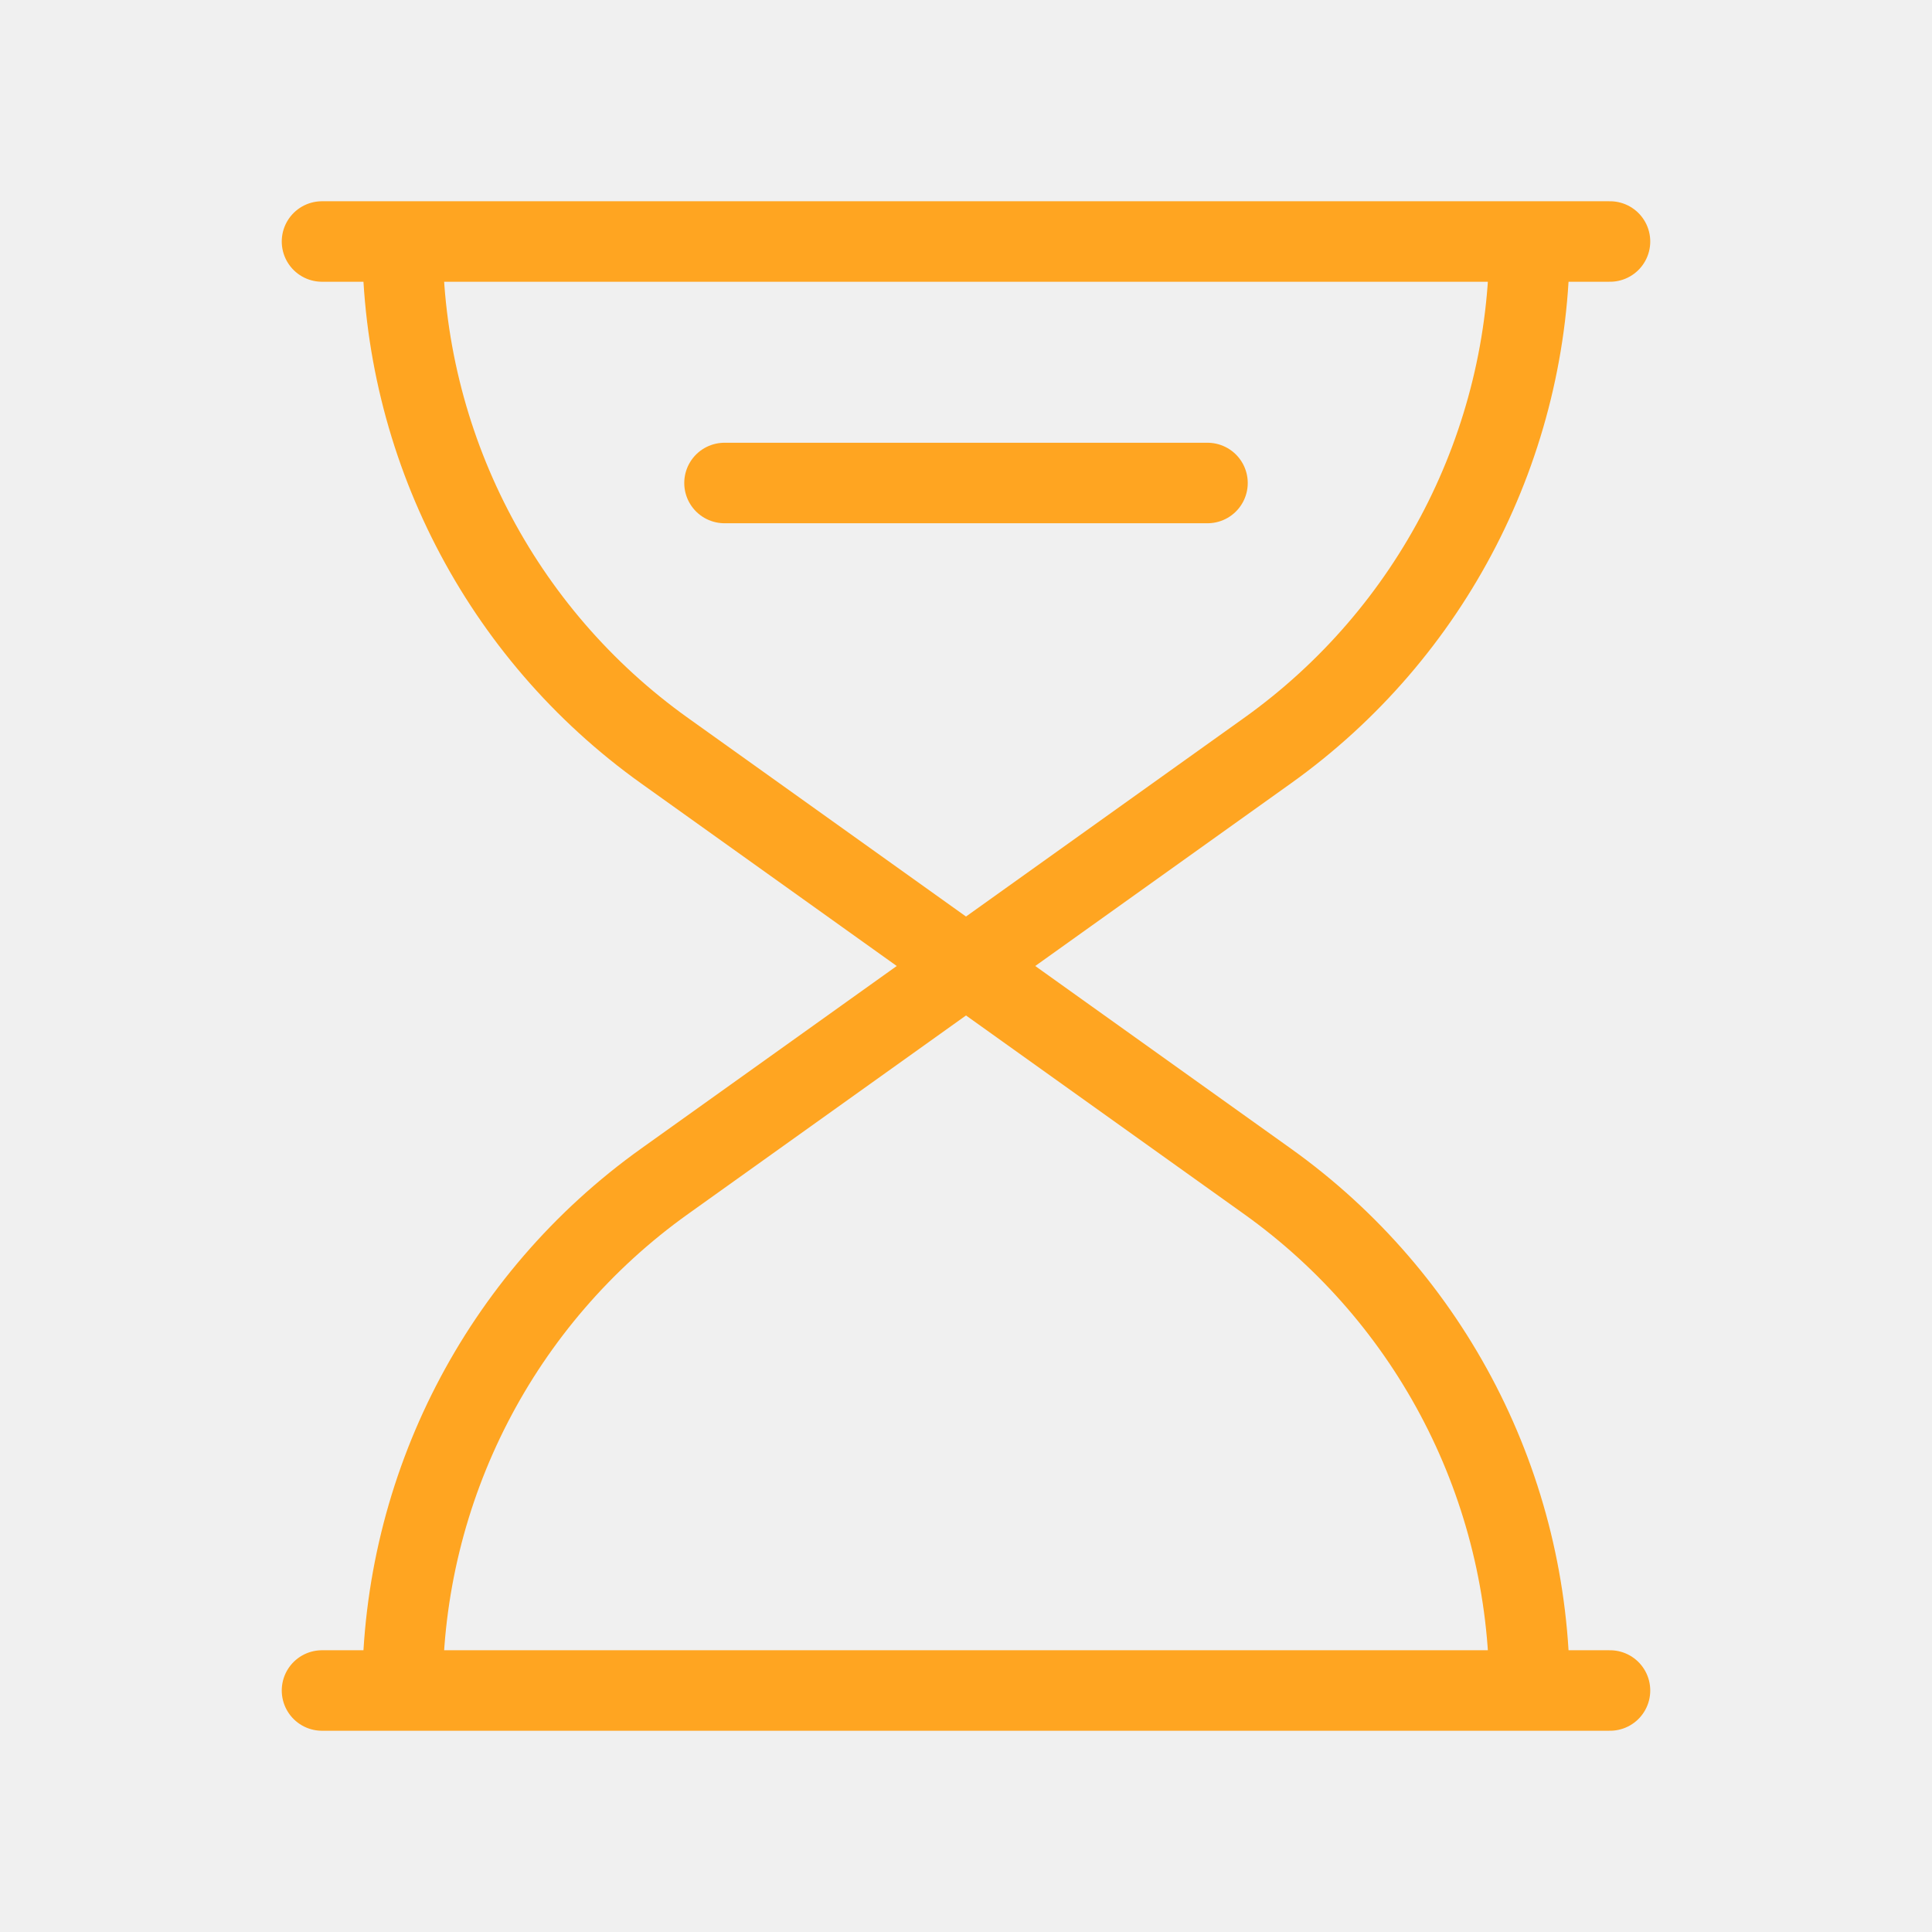
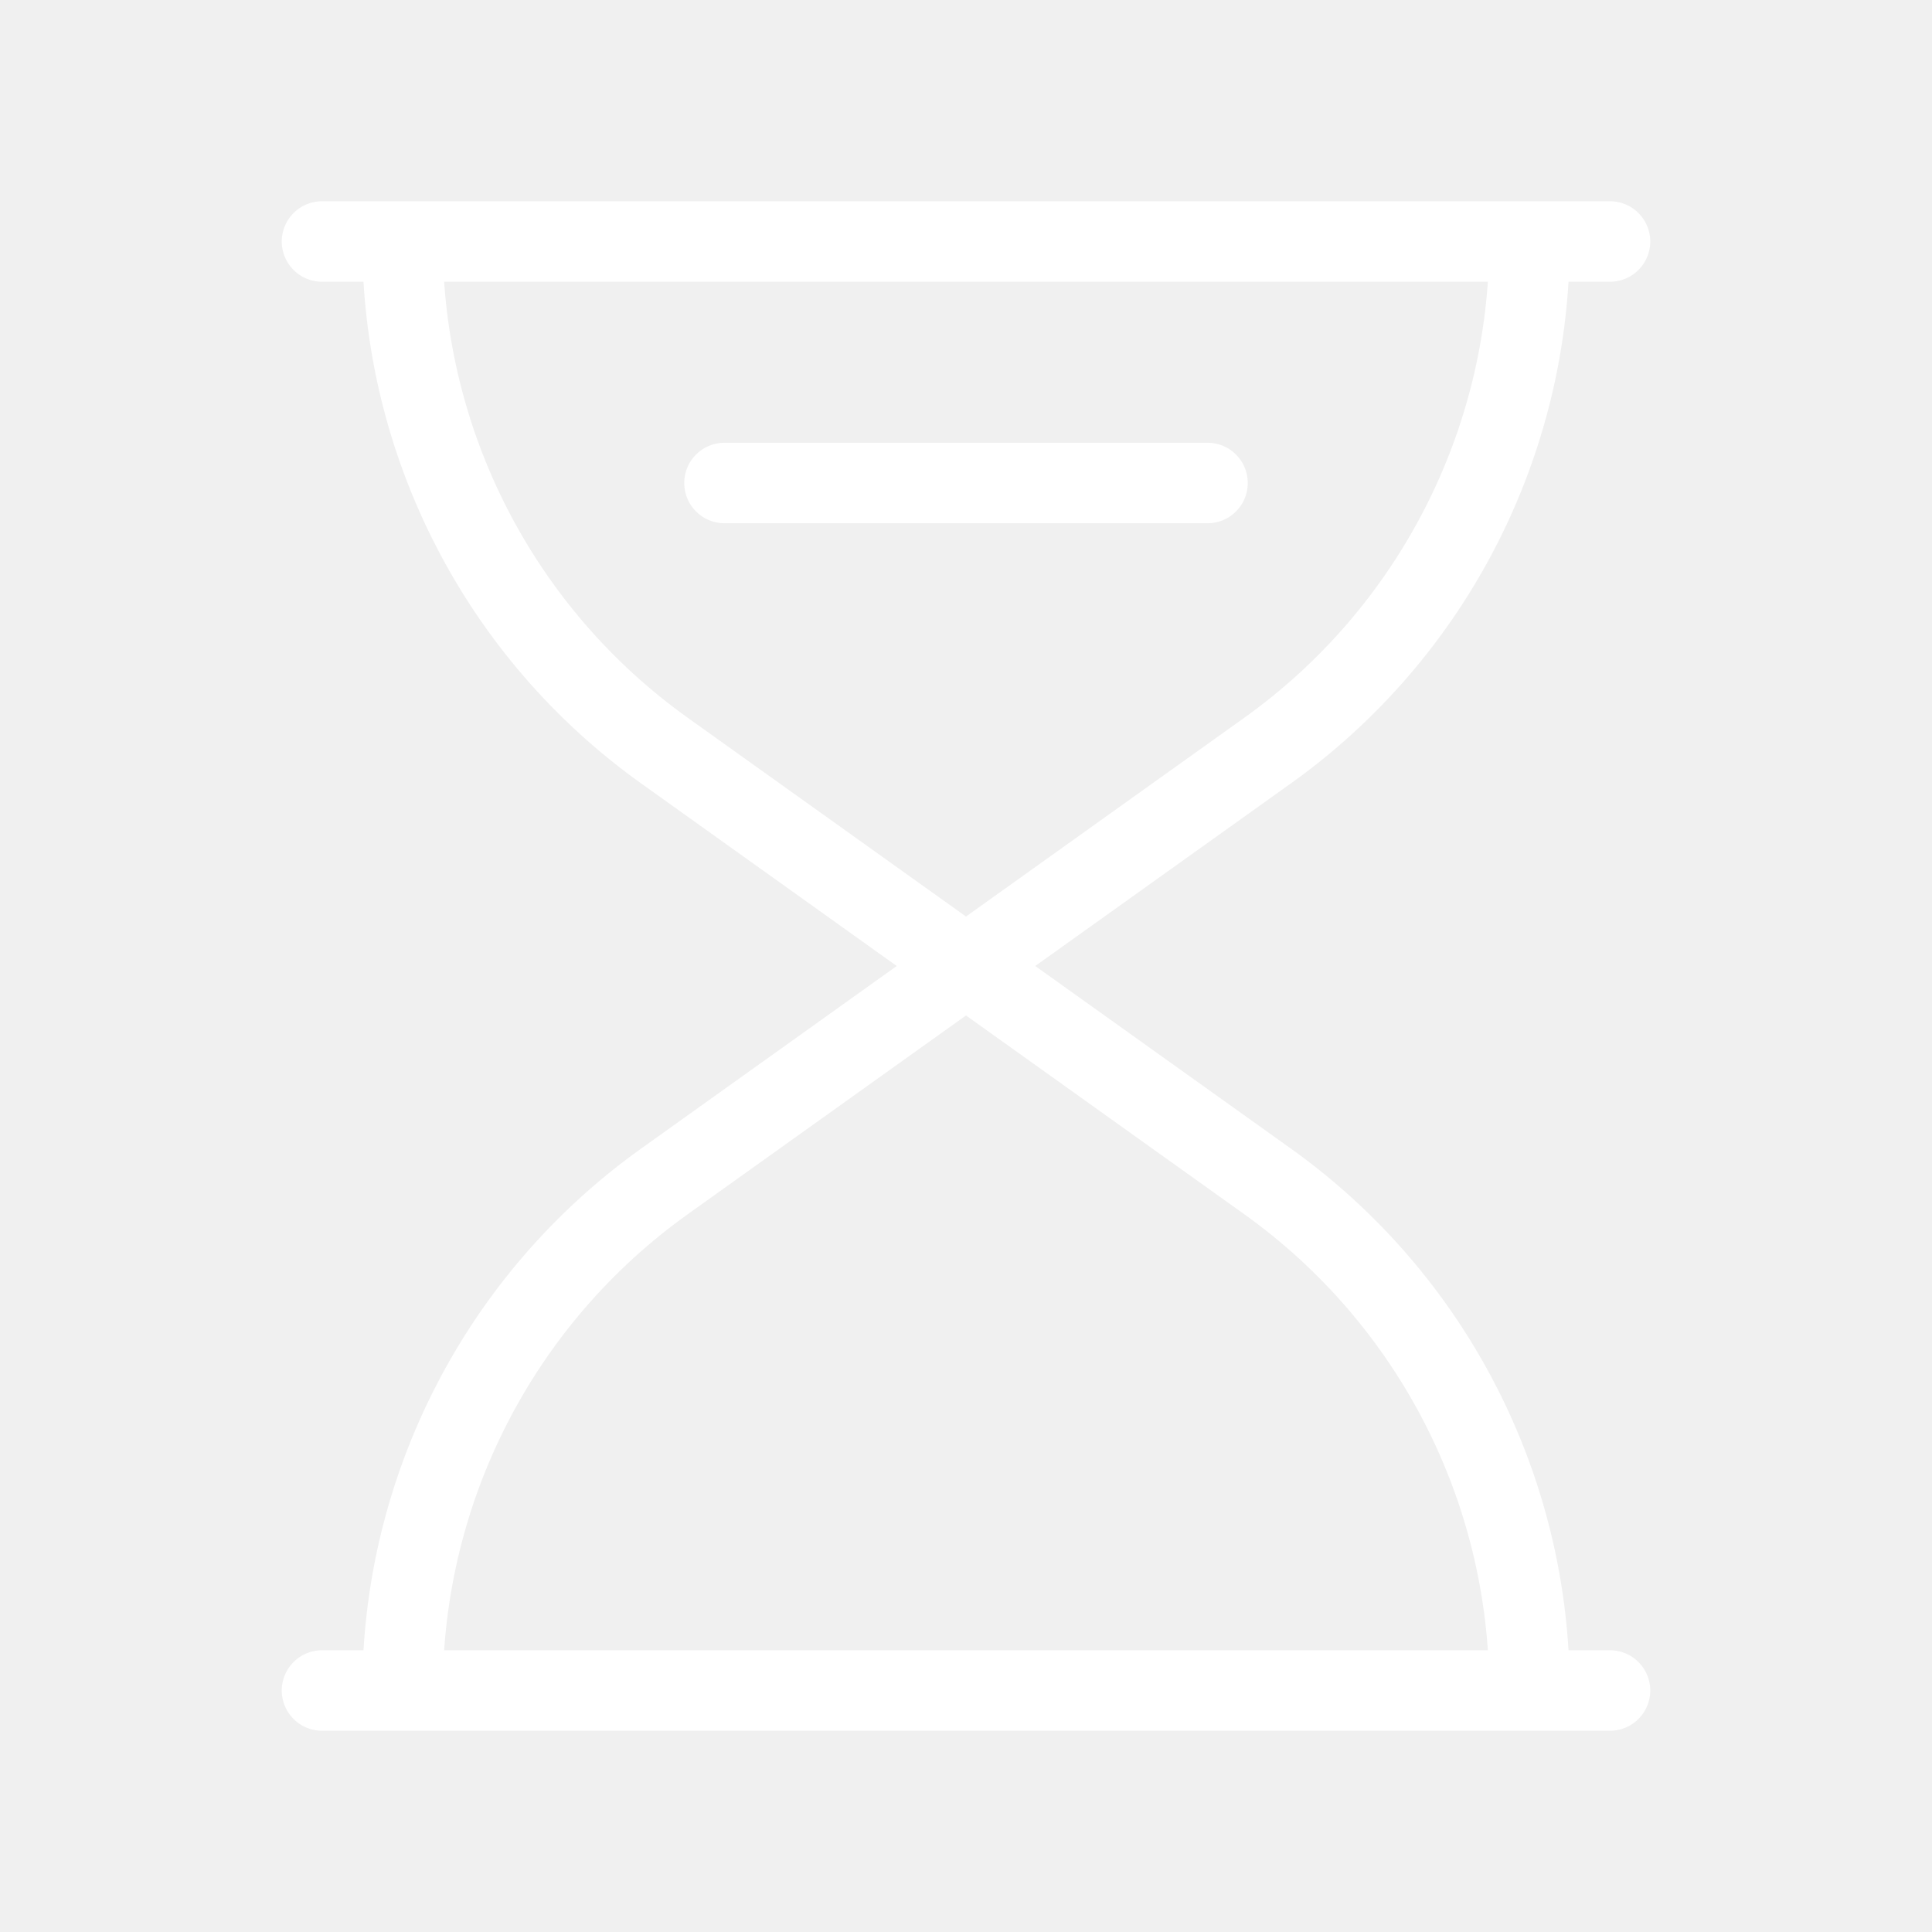
<svg xmlns="http://www.w3.org/2000/svg" width="24" height="24" viewBox="0 0 24 24" fill="none">
-   <path d="M15 6H9M20 21H19M19 21H5M19 21C19 18.49 17.788 16.134 15.745 14.675L12 12M5 21H4M5 21C5 18.49 6.212 16.134 8.255 14.675L12 12M20 3H19M19 3H5M19 3C19 5.51 17.788 7.866 15.745 9.325L12 12M5 3H4M5 3C5 5.51 6.212 7.866 8.255 9.325L12 12" stroke="#FFA521" stroke-linecap="round" stroke-linejoin="round" />
+   <path d="M15 6H9M20 21H19M19 21H5M19 21C19 18.49 17.788 16.134 15.745 14.675L12 12M5 21H4M5 21C5 18.49 6.212 16.134 8.255 14.675L12 12M20 3H19M19 3H5M19 3C19 5.51 17.788 7.866 15.745 9.325L12 12M5 3H4M5 3C5 5.51 6.212 7.866 8.255 9.325L12 12" stroke="white" stroke-linecap="round" stroke-linejoin="round" />
</svg>
